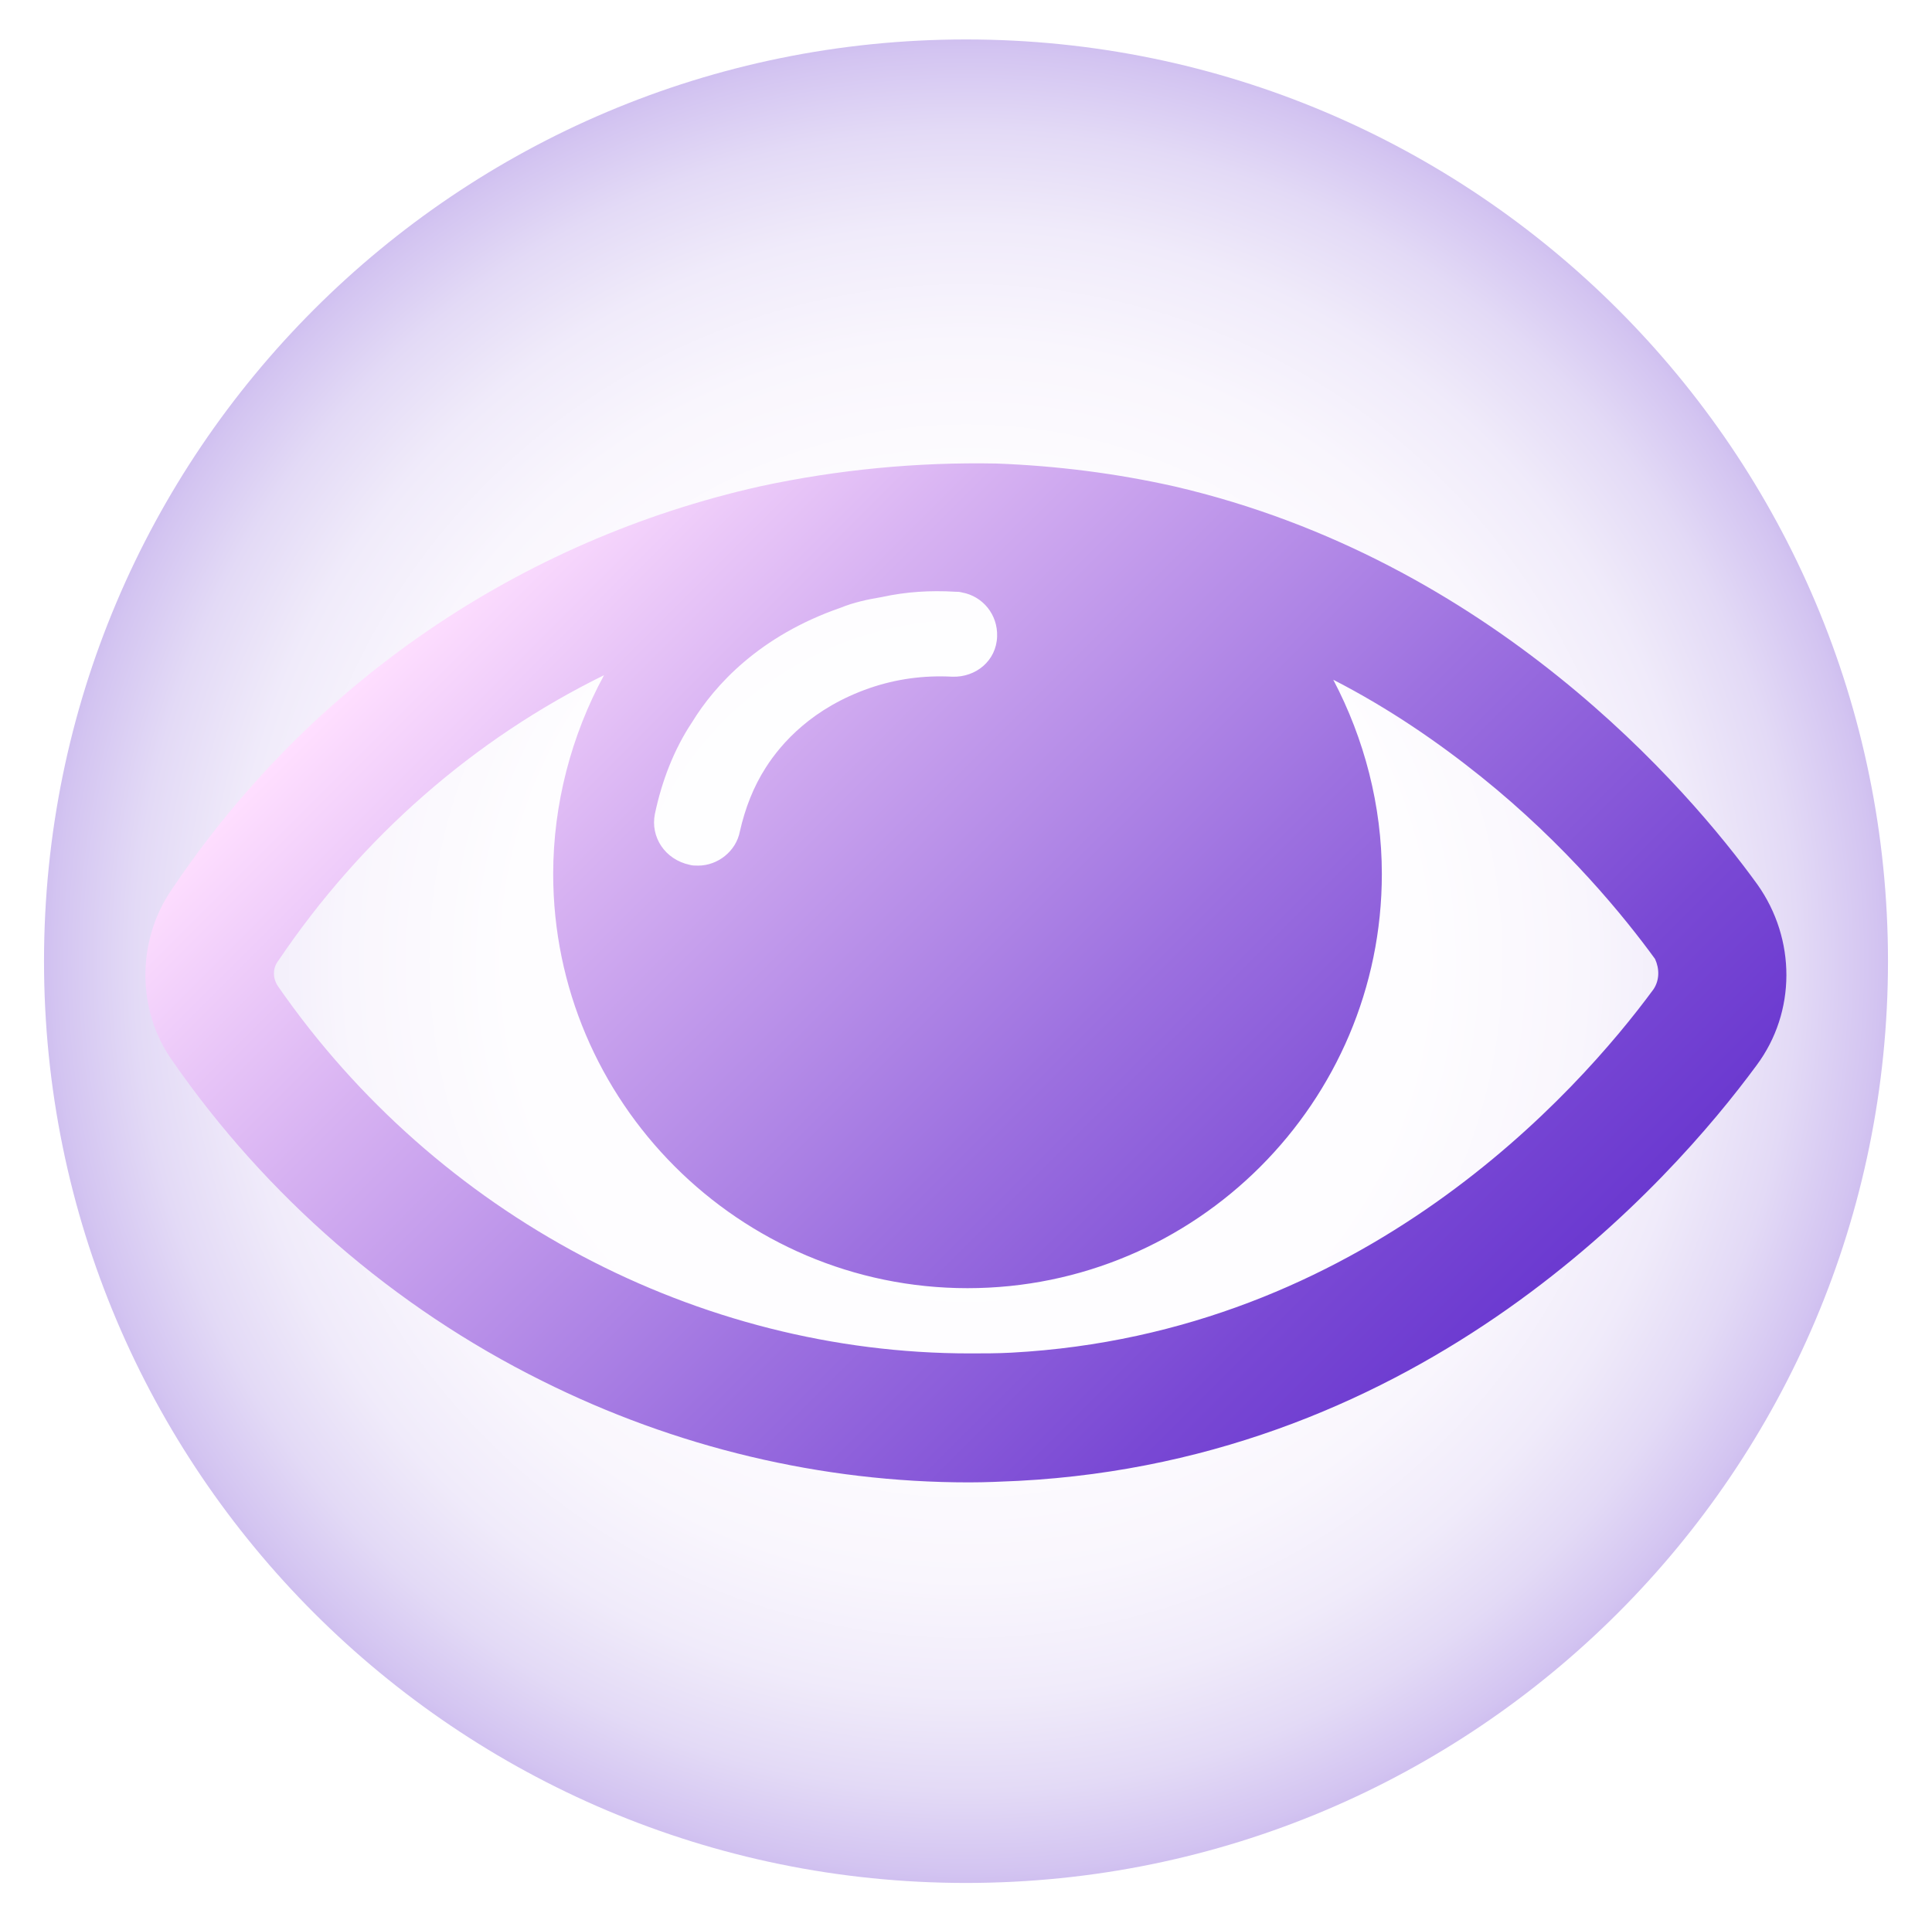
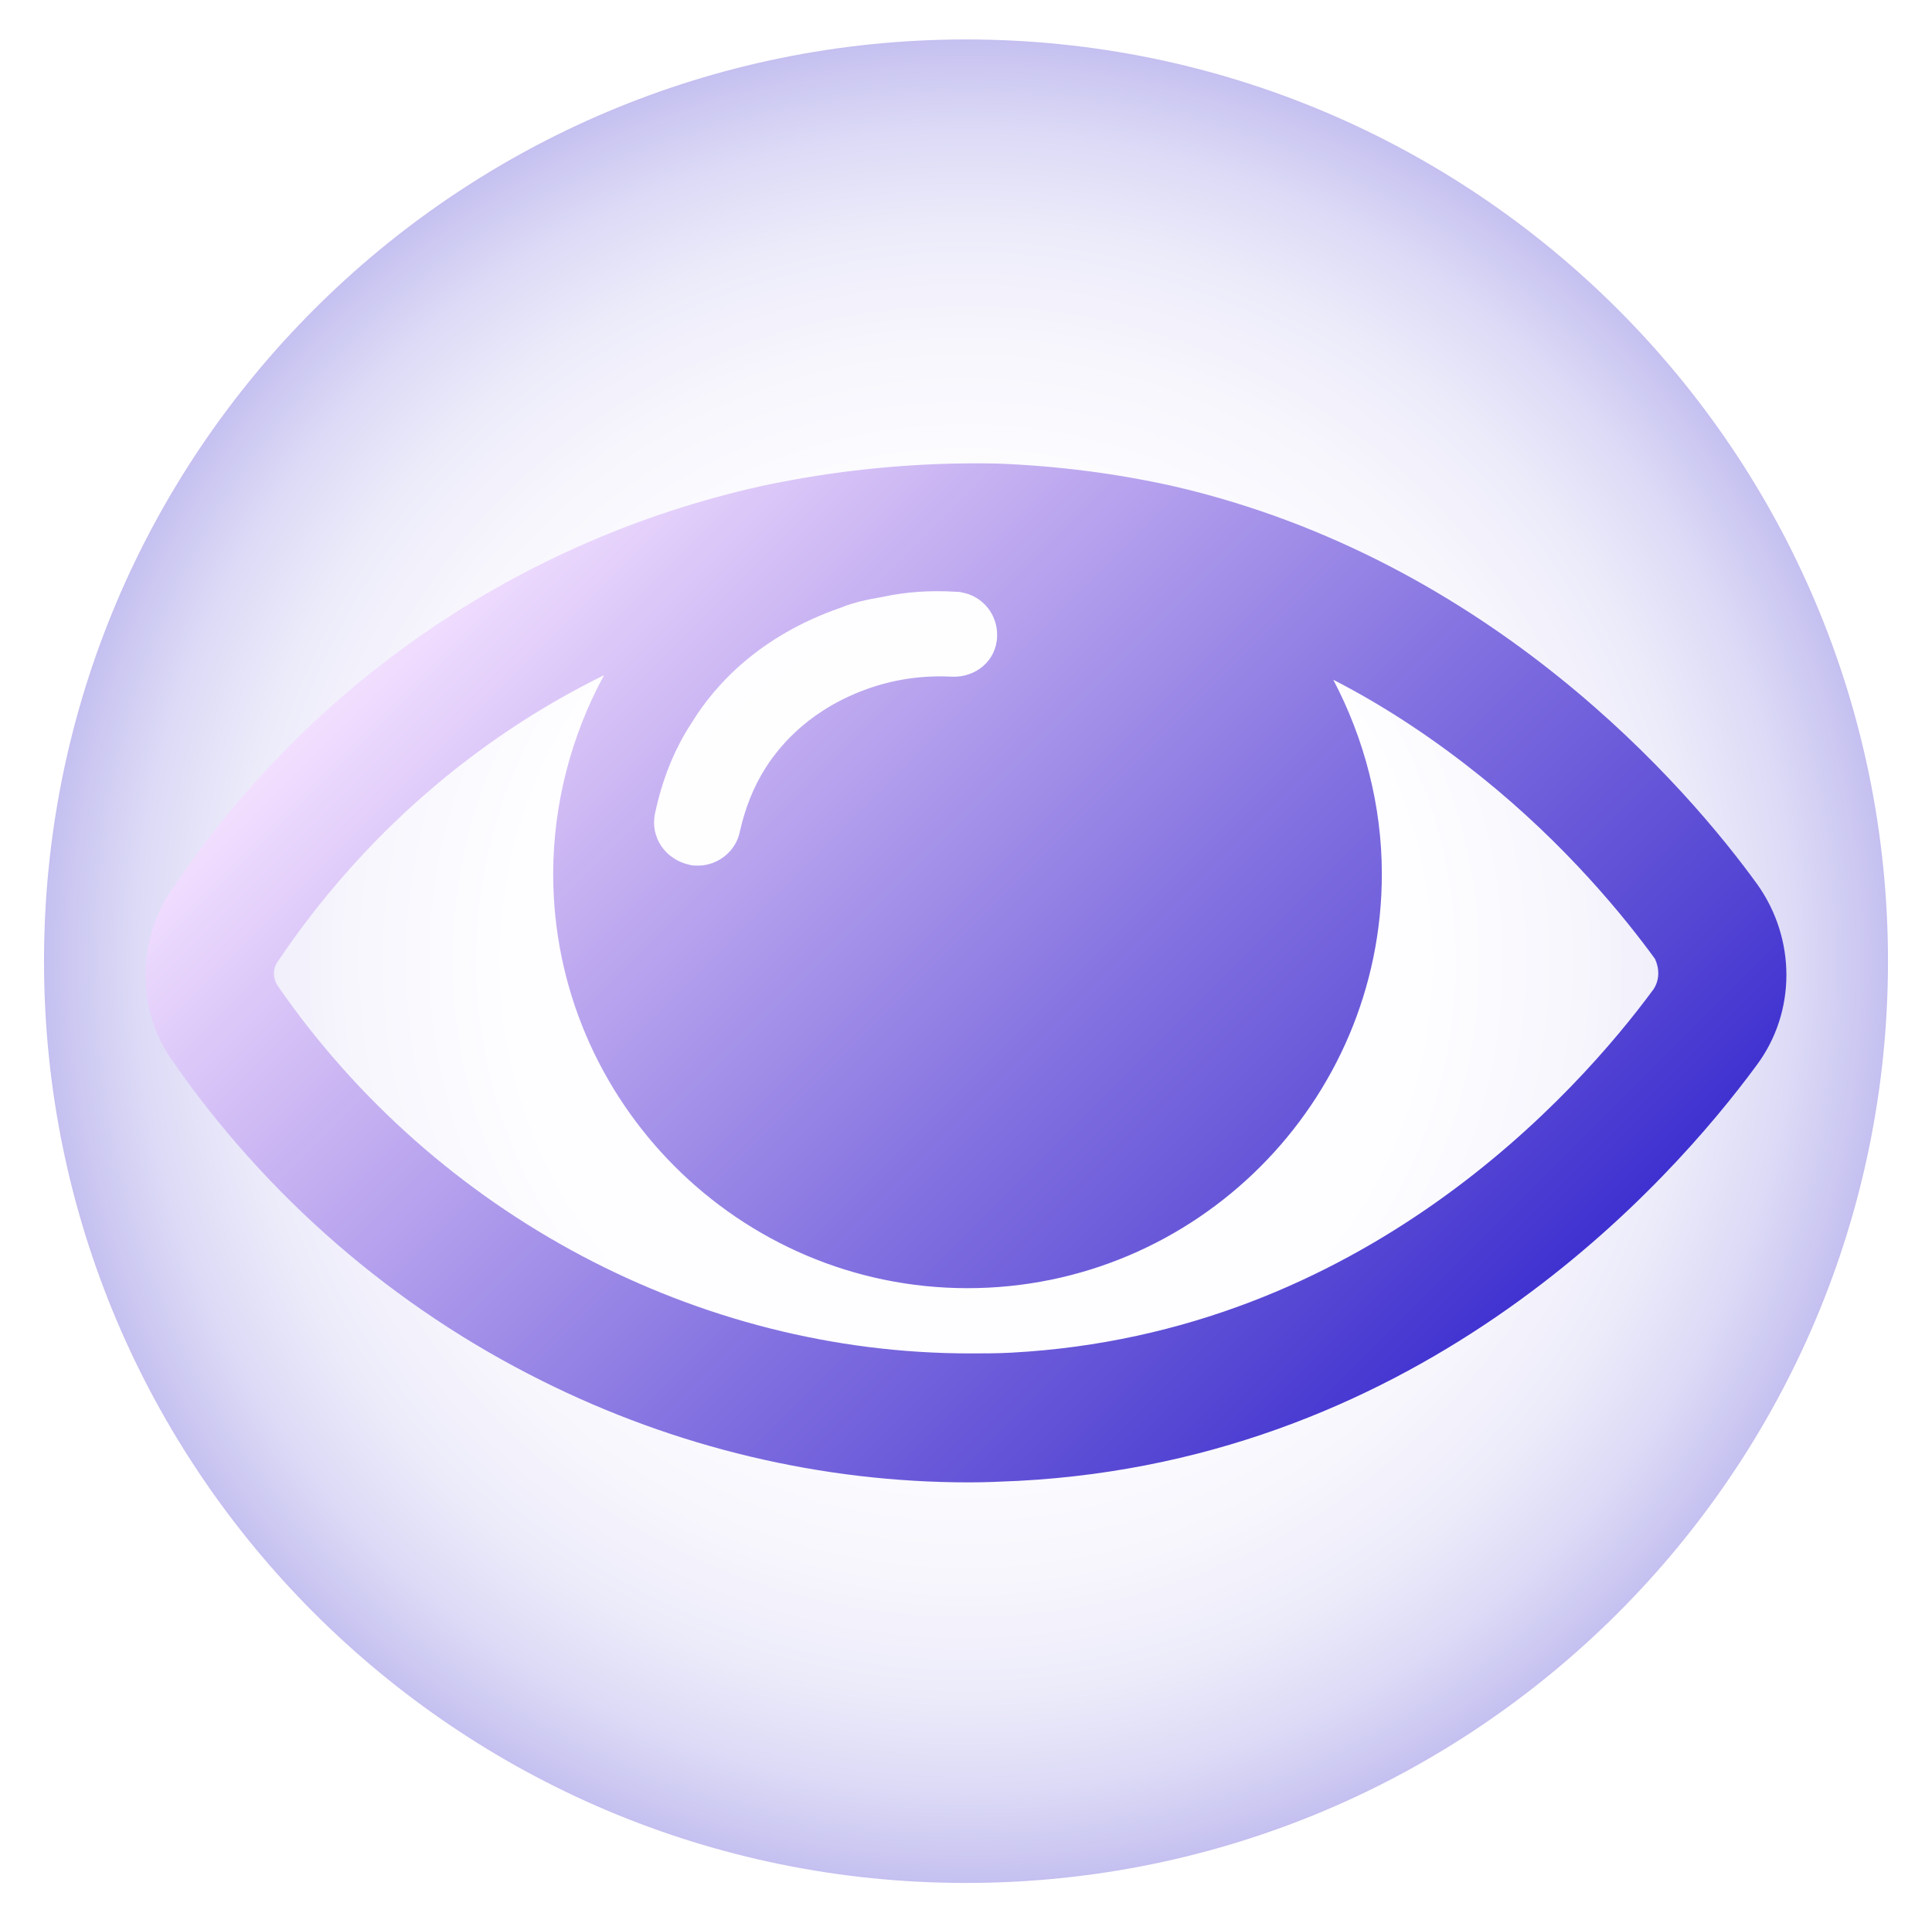
<svg xmlns="http://www.w3.org/2000/svg" version="1.1" id="Layer_1" x="0px" y="0px" viewBox="0 0 254.6 253.4" style="enable-background:new 0 0 254.6 253.4;" xml:space="preserve">
  <style type="text/css">
	.st0{fill:url(#SVGID_1_);}
- 	.st1{fill:url(#SVGID_00000165934146744032403080000009616592479267610541_);}
+ 	.st1{fill:url(#SVGID_00000128477456724892984010000016630349780874410127_);}
</style>
-   <radialGradient id="SVGID_1_" cx="127.289" cy="-117.324" r="152.896" gradientTransform="matrix(1 0 0 1 0 244)" gradientUnits="userSpaceOnUse">
+   <radialGradient id="SVGID_1_" cx="127.3" cy="373.3" r="152.905" gradientTransform="matrix(1 0 0 -1 0 500)" gradientUnits="userSpaceOnUse">
    <stop offset="0" style="stop-color:#FFFFFF" />
    <stop offset="0.392" style="stop-color:#FEFDFF" />
-     <stop offset="0.533" style="stop-color:#F9F6FD" />
-     <stop offset="0.634" style="stop-color:#F0EBFA" />
-     <stop offset="0.716" style="stop-color:#E3DAF6" />
-     <stop offset="0.785" style="stop-color:#D3C4F1" />
-     <stop offset="0.847" style="stop-color:#BEA8EA" />
-     <stop offset="0.903" style="stop-color:#A688E3" />
-     <stop offset="0.953" style="stop-color:#8B64DA" />
-     <stop offset="0.998" style="stop-color:#6C3BD0" />
-     <stop offset="1" style="stop-color:#6B39D0" />
+     <stop offset="0.533" style="stop-color:#F7F6FD" />
+     <stop offset="0.634" style="stop-color:#ECEBFA" />
+     <stop offset="0.716" style="stop-color:#DCDAF6" />
+     <stop offset="0.785" style="stop-color:#C8C4F1" />
+     <stop offset="0.847" style="stop-color:#AEA8EA" />
+     <stop offset="0.903" style="stop-color:#9088E3" />
+     <stop offset="0.953" style="stop-color:#6E64DA" />
+     <stop offset="0.998" style="stop-color:#483BD0" />
+     <stop offset="1" style="stop-color:#3F31D0" />
  </radialGradient>
  <circle class="st0" cx="127.3" cy="126.7" r="121.5" />
  <g>
-     <linearGradient id="SVGID_00000107556617428798892500000010419969414237131661_" gradientUnits="userSpaceOnUse" x1="67.55" y1="434.483" x2="186.395" y2="315.638" gradientTransform="matrix(1 0 0 -1 0 503.3513)">
-       <stop offset="0" style="stop-color:#FFDFFF" />
-       <stop offset="0.233" style="stop-color:#D7B2F2" />
-       <stop offset="0.597" style="stop-color:#9D71E0" />
-       <stop offset="0.863" style="stop-color:#7948D4" />
-       <stop offset="1" style="stop-color:#6B39D0" />
+     <linearGradient id="SVGID_00000049220175235949727370000012441941047997883777_" gradientUnits="userSpaceOnUse" x1="67.561" y1="9645.542" x2="186.405" y2="9764.387" gradientTransform="matrix(1 0 0 1 0 -9576.648)">
+       <stop offset="0" style="stop-color:#F2DFFF" />
+       <stop offset="0.233" style="stop-color:#C7B2F2" />
+       <stop offset="0.597" style="stop-color:#8271E0" />
+       <stop offset="0.863" style="stop-color:#5748D4" />
+       <stop offset="1" style="stop-color:#3F31D0" />
    </linearGradient>
-     <path style="fill:url(#SVGID_00000107556617428798892500000010419969414237131661_);" d="M231.6,116.6c-9.1-12.6-35-42.8-76.9-52.5   c-7.6-1.7-15.4-2.7-23.4-3c-10.4-0.2-20.9,0.8-31.1,3c-31.7,7.1-59.4,26-77.6,53.2c-4.6,6.7-4.6,15.9,0.1,22.5   c12.4,17.9,29.2,32.5,48.7,42.2c17.6,8.8,36.9,13.4,56.3,13.4c2.2,0,4.3-0.1,6.5-0.2c53.5-2.8,85.9-39.3,97.3-54.8   C236.7,133.4,236.7,123.8,231.6,116.6z M86.3,107.3c0.9-4.3,2.5-8.5,4.9-12.1c3-4.9,8.9-11.4,19.6-15.1c1.7-0.7,3.6-1.1,5.4-1.4   c3.2-0.7,6.4-0.9,9.7-0.7c0.3,0,0.5,0,0.9,0.1c2.7,0.5,4.7,2.9,4.6,5.8c-0.1,3.2-2.8,5.4-5.9,5.3c-3.8-0.2-7.4,0.3-10.9,1.5   c-7.5,2.6-11.6,7.2-13.7,10.5c-1.6,2.5-2.7,5.3-3.4,8.4c-0.5,2.6-2.9,4.5-5.5,4.5c-0.3,0-0.8,0-1.1-0.1   C87.6,113.3,85.7,110.3,86.3,107.3z M217.9,130.4c-10,13.6-38.3,45.4-84.6,47.9c-1.8,0.1-3.7,0.1-5.5,0.1   c-35.8,0-70.2-18.2-91.1-48.3c-0.8-1.1-0.8-2.5,0-3.5c11-16.3,25.8-29.2,42.9-37.6c-4.3,7.9-6.7,17-6.7,26.2   c0,30,24.5,54.6,54.6,54.6s54.6-24.5,54.6-54.6c0-9-2.3-17.8-6.4-25.6c7.4,3.8,13.9,8.3,19.5,12.8c11.2,9,18.9,18.5,22.9,24   C218.7,127.7,218.7,129.2,217.9,130.4z" />
+     <path style="fill:url(#SVGID_00000049220175235949727370000012441941047997883777_);" d="M231.6,116.6c-9.1-12.6-35-42.8-76.9-52.5   c-7.6-1.7-15.4-2.7-23.4-3c-10.4-0.2-20.9,0.8-31.1,3c-31.7,7.1-59.4,26-77.6,53.2c-4.6,6.7-4.6,15.9,0.1,22.5   c12.4,17.9,29.2,32.5,48.7,42.2c17.6,8.8,36.9,13.4,56.3,13.4c2.2,0,4.3-0.1,6.5-0.2c53.5-2.8,85.9-39.3,97.3-54.8   C236.7,133.4,236.7,123.8,231.6,116.6z M86.3,107.3c0.9-4.3,2.5-8.5,4.9-12.1c3-4.9,8.9-11.4,19.6-15.1c1.7-0.7,3.6-1.1,5.4-1.4   c3.2-0.7,6.4-0.9,9.7-0.7c0.3,0,0.5,0,0.9,0.1c2.7,0.5,4.7,2.9,4.6,5.8c-0.1,3.2-2.8,5.4-5.9,5.3c-3.8-0.2-7.4,0.3-10.9,1.5   c-7.5,2.6-11.6,7.2-13.7,10.5c-1.6,2.5-2.7,5.3-3.4,8.4c-0.5,2.6-2.9,4.5-5.5,4.5c-0.3,0-0.8,0-1.1-0.1   C87.6,113.3,85.7,110.3,86.3,107.3z M217.9,130.4c-10,13.6-38.3,45.4-84.6,47.9c-1.8,0.1-3.7,0.1-5.5,0.1   c-35.8,0-70.2-18.2-91.1-48.3c-0.8-1.1-0.8-2.5,0-3.5c11-16.3,25.8-29.2,42.9-37.6c-4.3,7.9-6.7,17-6.7,26.2   c0,30,24.5,54.6,54.6,54.6s54.6-24.5,54.6-54.6c0-9-2.3-17.8-6.4-25.6c7.4,3.8,13.9,8.3,19.5,12.8c11.2,9,18.9,18.5,22.9,24   C218.7,127.7,218.7,129.2,217.9,130.4z" />
  </g>
</svg>
